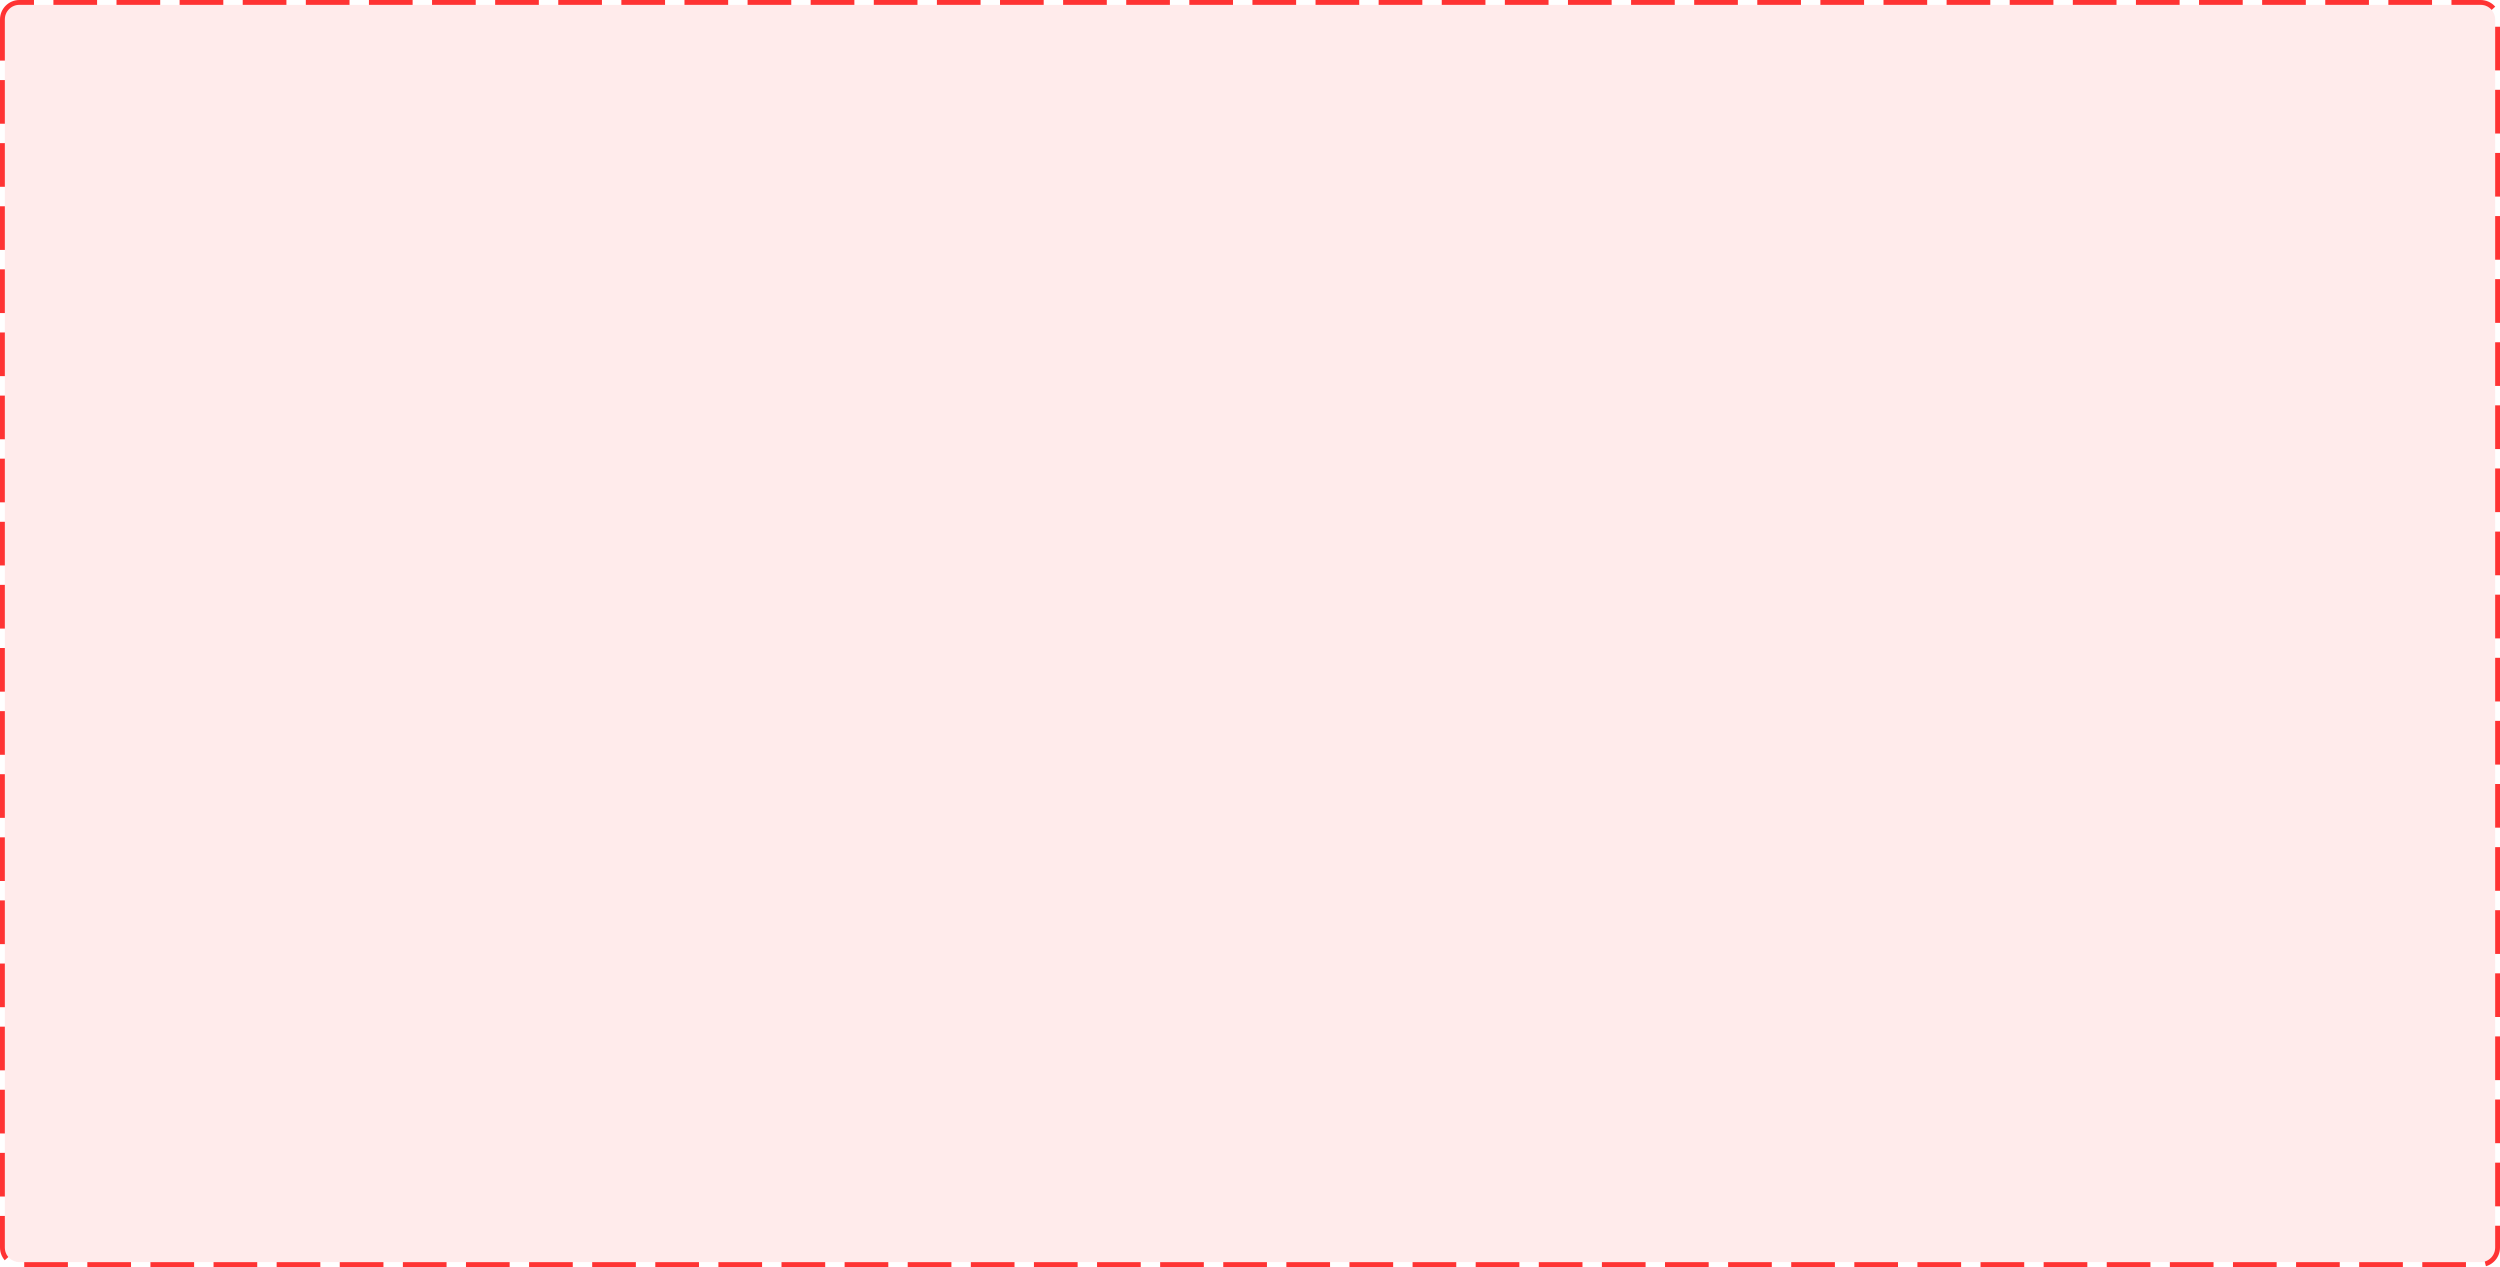
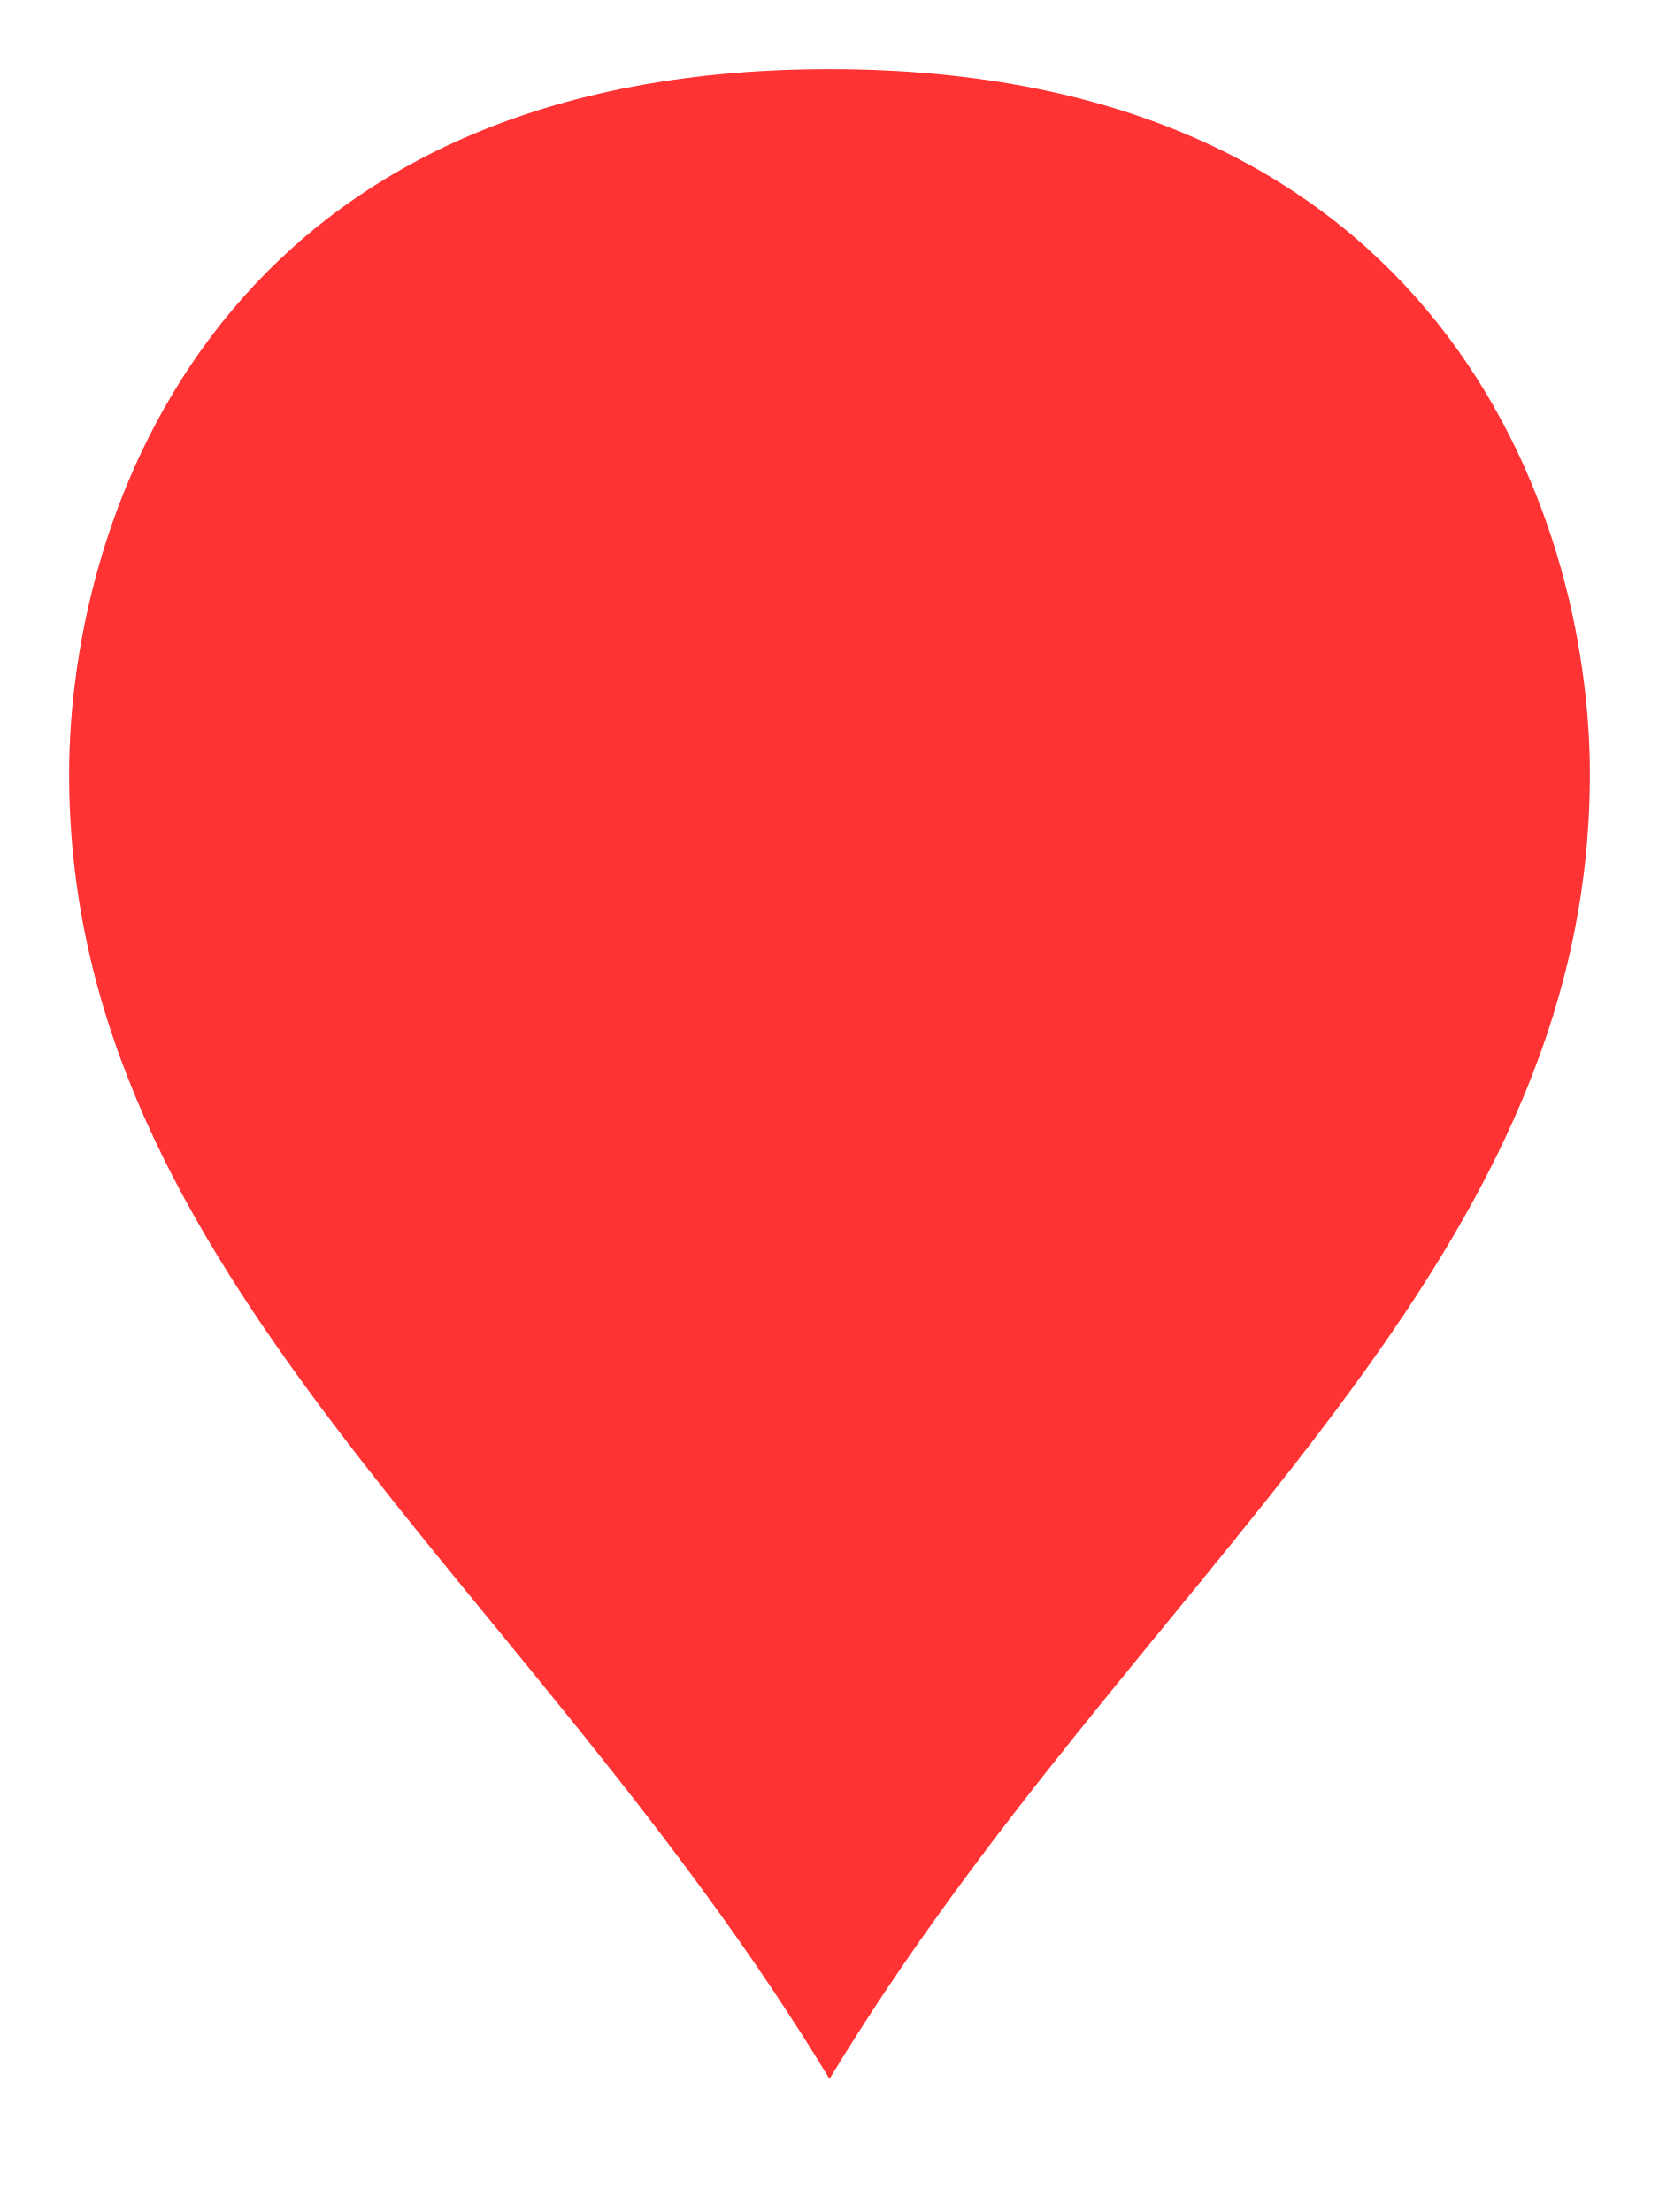
- <svg xmlns="http://www.w3.org/2000/svg" version="1.1" width="515px" height="261px">
-   <g transform="matrix(1 0 0 1 -385 -275 )">
-     <path d="M 386 279  A 3 3 0 0 1 389 276 L 896 276  A 3 3 0 0 1 899 279 L 899 532  A 3 3 0 0 1 896 535 L 389 535  A 3 3 0 0 1 386 532 L 386 279  Z " fill-rule="nonzero" fill="#ff3333" stroke="none" fill-opacity="0.098" />
-     <path d="M 385.5 279  A 3.5 3.5 0 0 1 389 275.5 L 896 275.5  A 3.5 3.5 0 0 1 899.5 279 L 899.5 532  A 3.5 3.5 0 0 1 896 535.5 L 389 535.5  A 3.5 3.5 0 0 1 385.5 532 L 385.5 279  Z " stroke-width="1" stroke-dasharray="9,4" stroke="#ff3333" fill="none" stroke-dashoffset="0.5" />
+ <svg xmlns="http://www.w3.org/2000/svg" version="1.1" width="24px" height="32px">
+   <g transform="matrix(1 0 0 1 -357 -96 )">
+     <path d="M 369 126.074  C 364.6 118.815  358 114.459  358 107.2  C 358 103.411  360.2 97  369 97  C 377.8 97  380 103.411  380 107.2  C 380 114.459  373.4 118.815  369 126.074  Z " fill-rule="nonzero" fill="#ff3333" stroke="none" />
  </g>
</svg>
